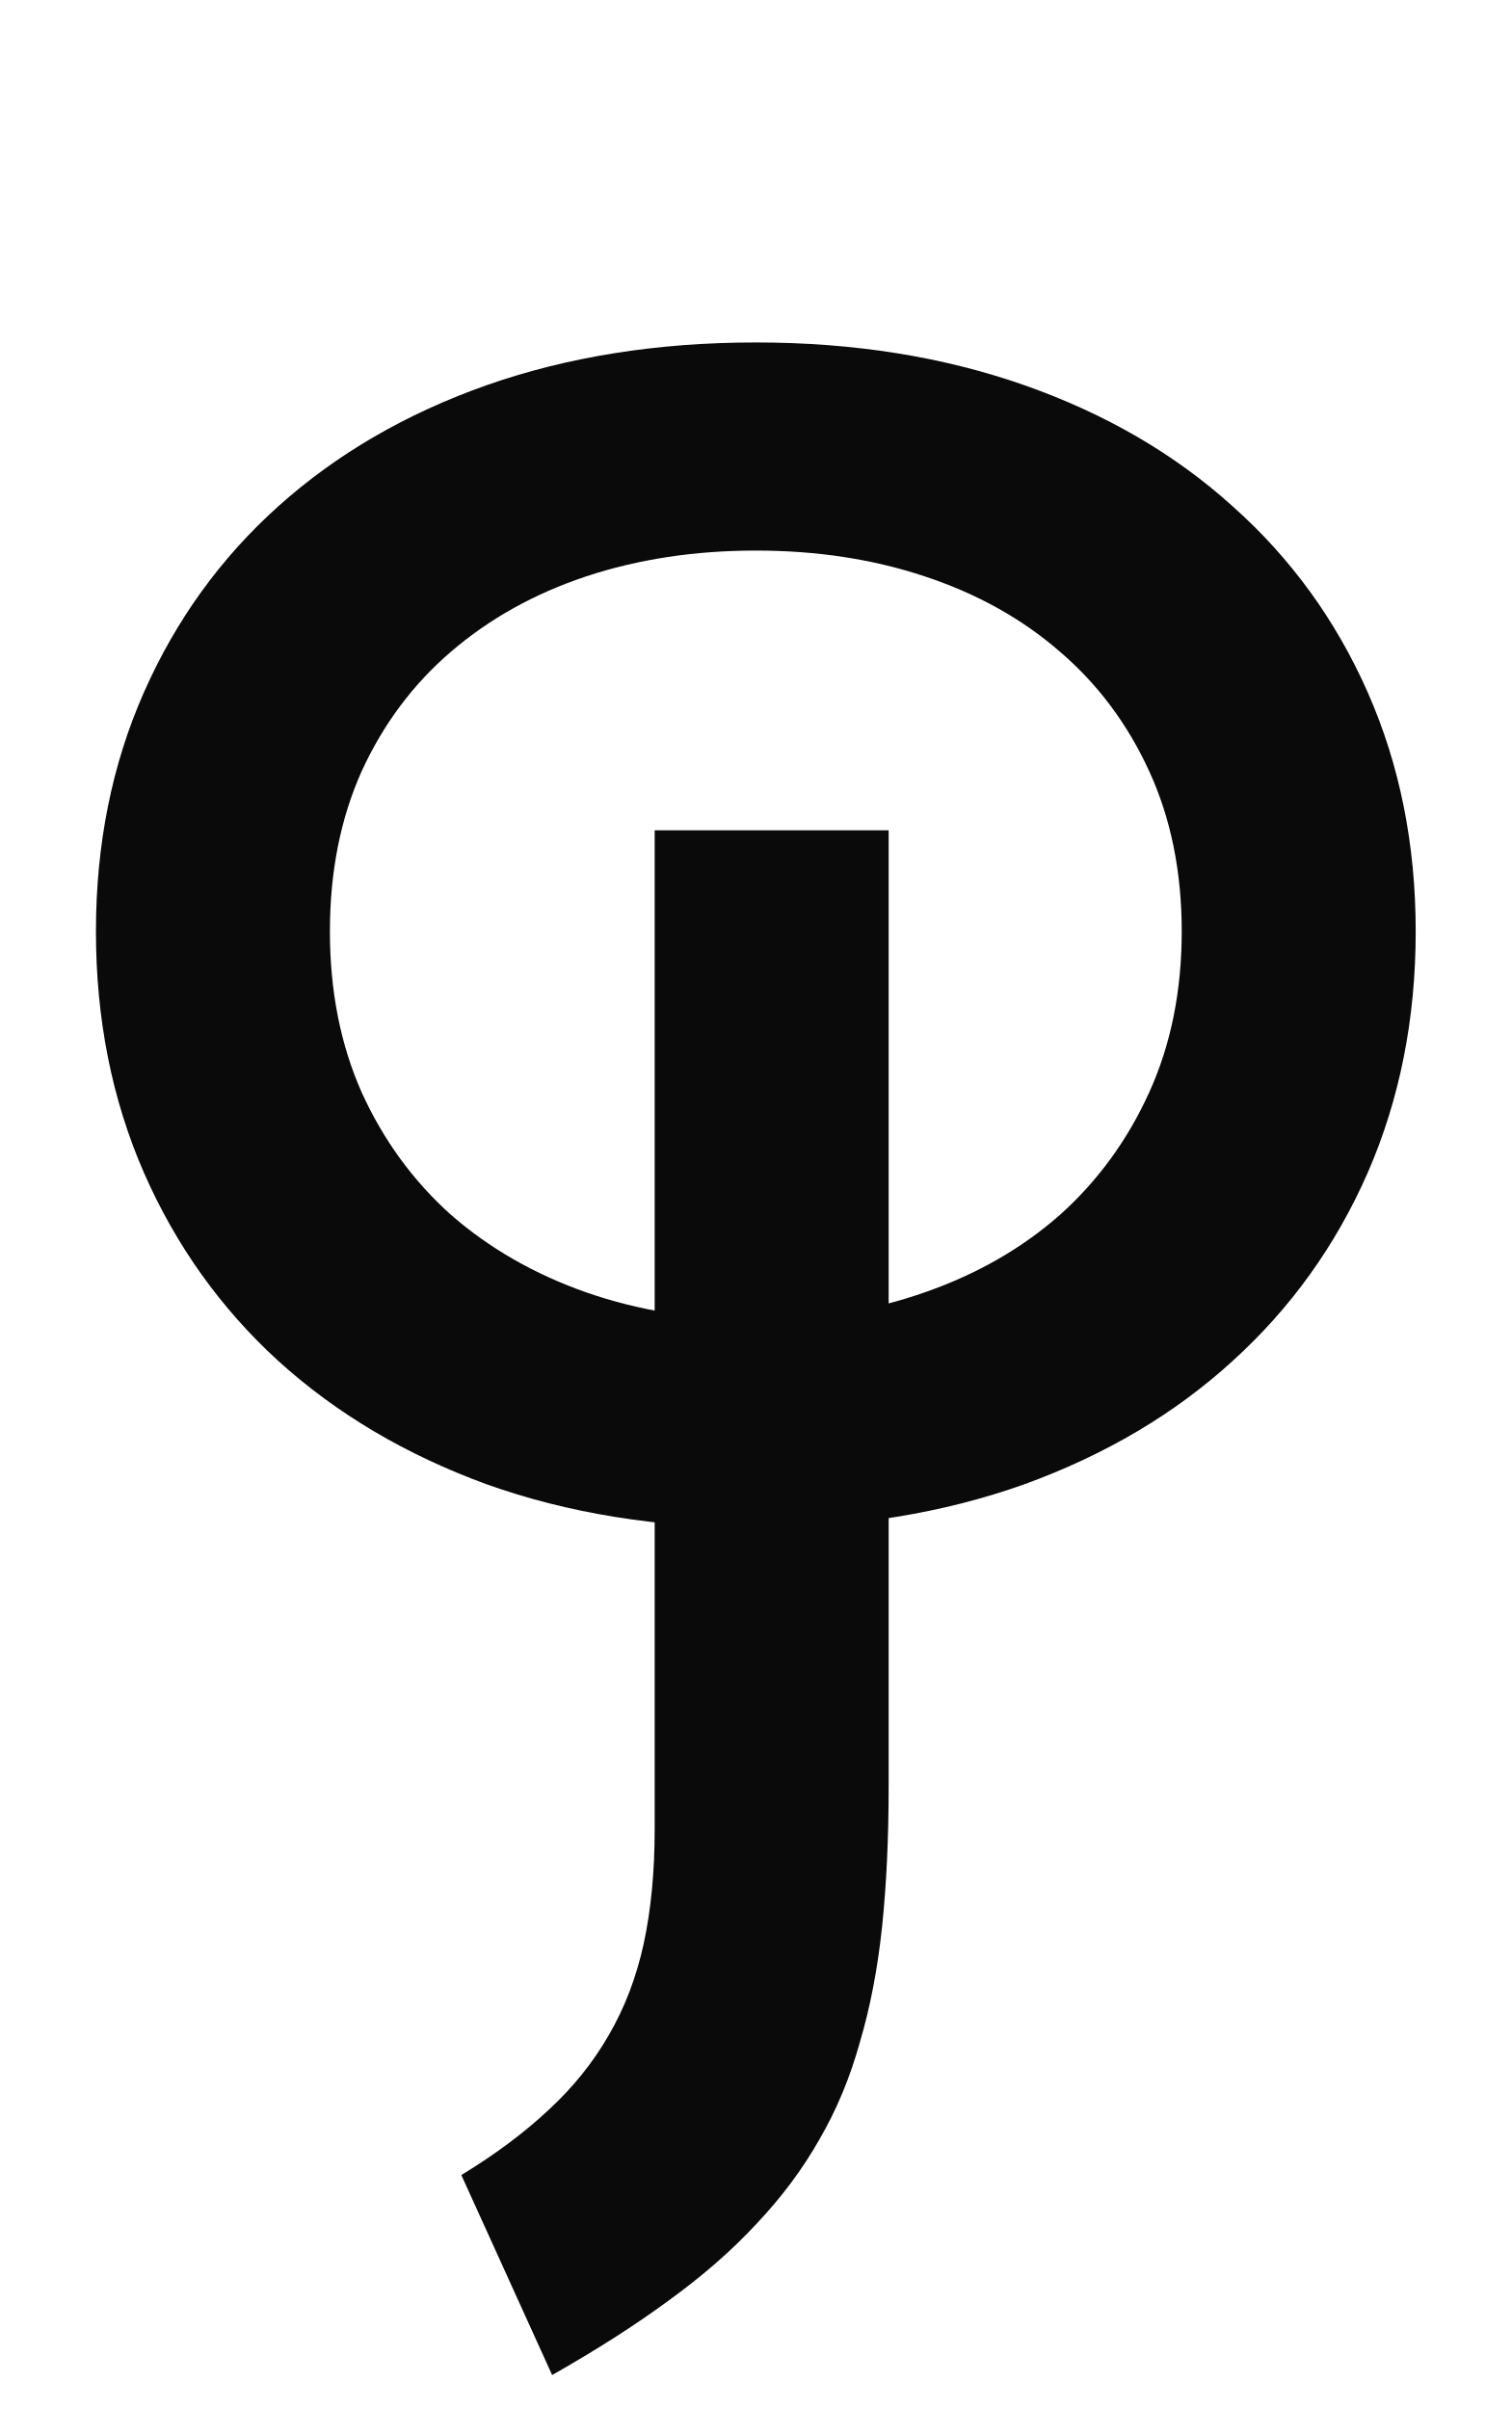
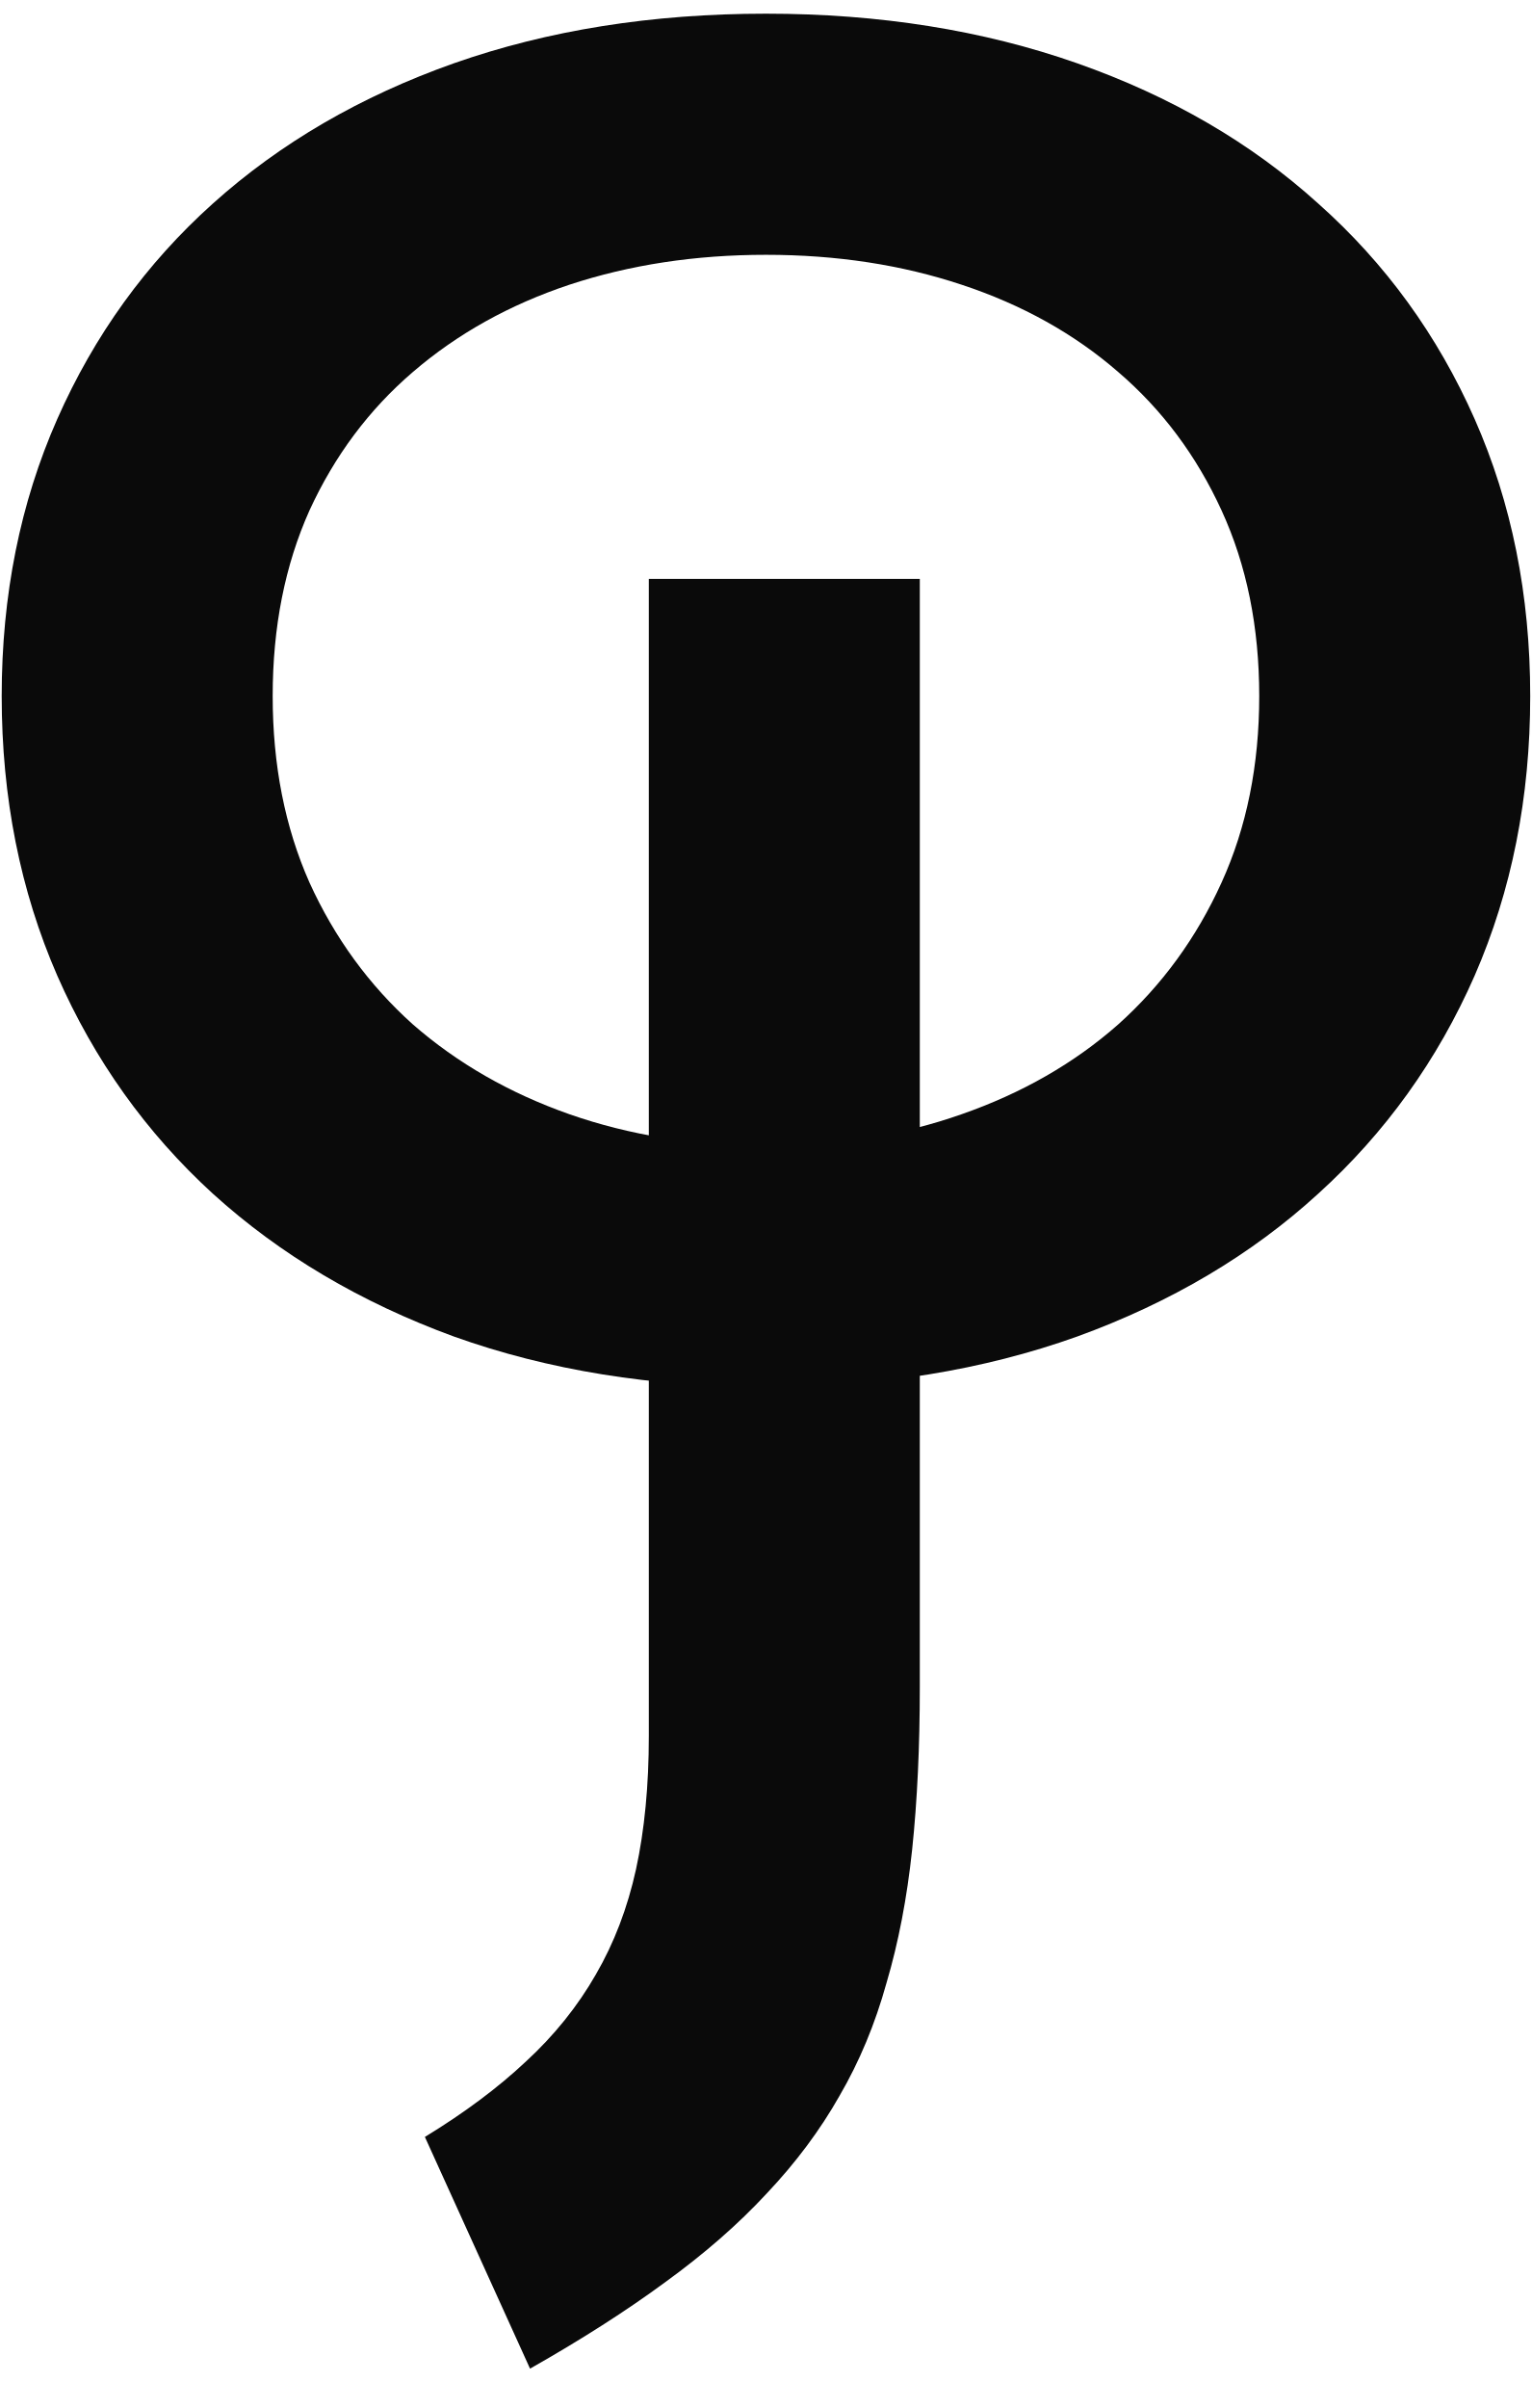
- <svg xmlns="http://www.w3.org/2000/svg" width="32" height="51" viewBox="0 0 32 51" fill="none">
-   <path d="M9.766 46.047C10.484 45.609 11.099 45.151 11.609 44.672C12.13 44.193 12.557 43.661 12.891 43.078C13.224 42.505 13.469 41.865 13.625 41.156C13.781 40.438 13.859 39.625 13.859 38.719V17.578H18.812V37.828C18.812 38.911 18.766 39.901 18.672 40.797C18.578 41.682 18.422 42.495 18.203 43.234C17.995 43.984 17.708 44.672 17.344 45.297C16.99 45.922 16.547 46.516 16.016 47.078C15.495 47.641 14.875 48.182 14.156 48.703C13.448 49.224 12.625 49.75 11.688 50.281L9.766 46.047Z" fill="#0A0A0A" />
-   <path d="M2.031 19.719C2.031 17.875 2.37 16.188 3.047 14.656C3.724 13.125 4.672 11.812 5.891 10.719C7.12 9.615 8.589 8.76 10.297 8.156C12.016 7.552 13.917 7.25 16 7.25C18.073 7.25 19.969 7.552 21.688 8.156C23.406 8.76 24.875 9.615 26.094 10.719C27.323 11.812 28.276 13.125 28.953 14.656C29.63 16.188 29.969 17.875 29.969 19.719C29.969 21.573 29.63 23.276 28.953 24.828C28.276 26.37 27.323 27.698 26.094 28.812C24.875 29.927 23.406 30.797 21.688 31.422C19.969 32.036 18.073 32.344 16 32.344C13.917 32.344 12.016 32.036 10.297 31.422C8.589 30.797 7.12 29.927 5.891 28.812C4.672 27.698 3.724 26.37 3.047 24.828C2.37 23.276 2.031 21.573 2.031 19.719ZM6.984 19.719C6.984 20.979 7.208 22.115 7.656 23.125C8.115 24.135 8.745 25 9.547 25.719C10.359 26.427 11.312 26.974 12.406 27.359C13.51 27.745 14.708 27.938 16 27.938C17.292 27.938 18.484 27.745 19.578 27.359C20.682 26.974 21.635 26.427 22.438 25.719C23.24 25 23.87 24.135 24.328 23.125C24.787 22.115 25.016 20.979 25.016 19.719C25.016 18.458 24.787 17.328 24.328 16.328C23.87 15.328 23.24 14.484 22.438 13.797C21.635 13.099 20.682 12.568 19.578 12.203C18.484 11.838 17.292 11.656 16 11.656C14.708 11.656 13.51 11.838 12.406 12.203C11.312 12.568 10.359 13.099 9.547 13.797C8.745 14.484 8.115 15.328 7.656 16.328C7.208 17.328 6.984 18.458 6.984 19.719Z" fill="#0A0A0A" />
+ <svg xmlns="http://www.w3.org/2000/svg" width="28" height="44" viewBox="0 0 28 44" fill="none">
+   <path d="M7.766 39.047C8.484 38.609 9.099 38.151 9.609 37.672C10.13 37.193 10.557 36.661 10.891 36.078C11.224 35.505 11.469 34.865 11.625 34.156C11.781 33.438 11.859 32.625 11.859 31.719V10.578H16.812V30.828C16.812 31.912 16.766 32.901 16.672 33.797C16.578 34.682 16.422 35.495 16.203 36.234C15.995 36.984 15.708 37.672 15.344 38.297C14.99 38.922 14.547 39.516 14.016 40.078C13.495 40.641 12.875 41.182 12.156 41.703C11.448 42.224 10.625 42.75 9.688 43.281L7.766 39.047Z" fill="#0A0A0A" />
+   <path d="M0.031 12.719C0.031 10.875 0.37 9.188 1.047 7.656C1.724 6.125 2.672 4.812 3.891 3.719C5.12 2.615 6.589 1.76 8.297 1.156C10.016 0.552 11.917 0.25 14 0.25C16.073 0.25 17.969 0.552 19.688 1.156C21.406 1.76 22.875 2.615 24.094 3.719C25.323 4.812 26.276 6.125 26.953 7.656C27.63 9.188 27.969 10.875 27.969 12.719C27.969 14.573 27.63 16.276 26.953 17.828C26.276 19.37 25.323 20.698 24.094 21.812C22.875 22.927 21.406 23.797 19.688 24.422C17.969 25.037 16.073 25.344 14 25.344C11.917 25.344 10.016 25.037 8.297 24.422C6.589 23.797 5.12 22.927 3.891 21.812C2.672 20.698 1.724 19.37 1.047 17.828C0.37 16.276 0.031 14.573 0.031 12.719ZM4.984 12.719C4.984 13.979 5.208 15.115 5.656 16.125C6.115 17.135 6.745 18 7.547 18.719C8.359 19.427 9.312 19.974 10.406 20.359C11.51 20.745 12.708 20.938 14 20.938C15.292 20.938 16.484 20.745 17.578 20.359C18.682 19.974 19.635 19.427 20.438 18.719C21.24 18 21.87 17.135 22.328 16.125C22.787 15.115 23.016 13.979 23.016 12.719C23.016 11.458 22.787 10.328 22.328 9.328C21.87 8.328 21.24 7.484 20.438 6.797C19.635 6.099 18.682 5.568 17.578 5.203C16.484 4.839 15.292 4.656 14 4.656C12.708 4.656 11.51 4.839 10.406 5.203C9.312 5.568 8.359 6.099 7.547 6.797C6.745 7.484 6.115 8.328 5.656 9.328C5.208 10.328 4.984 11.458 4.984 12.719Z" fill="#0A0A0A" />
</svg>
